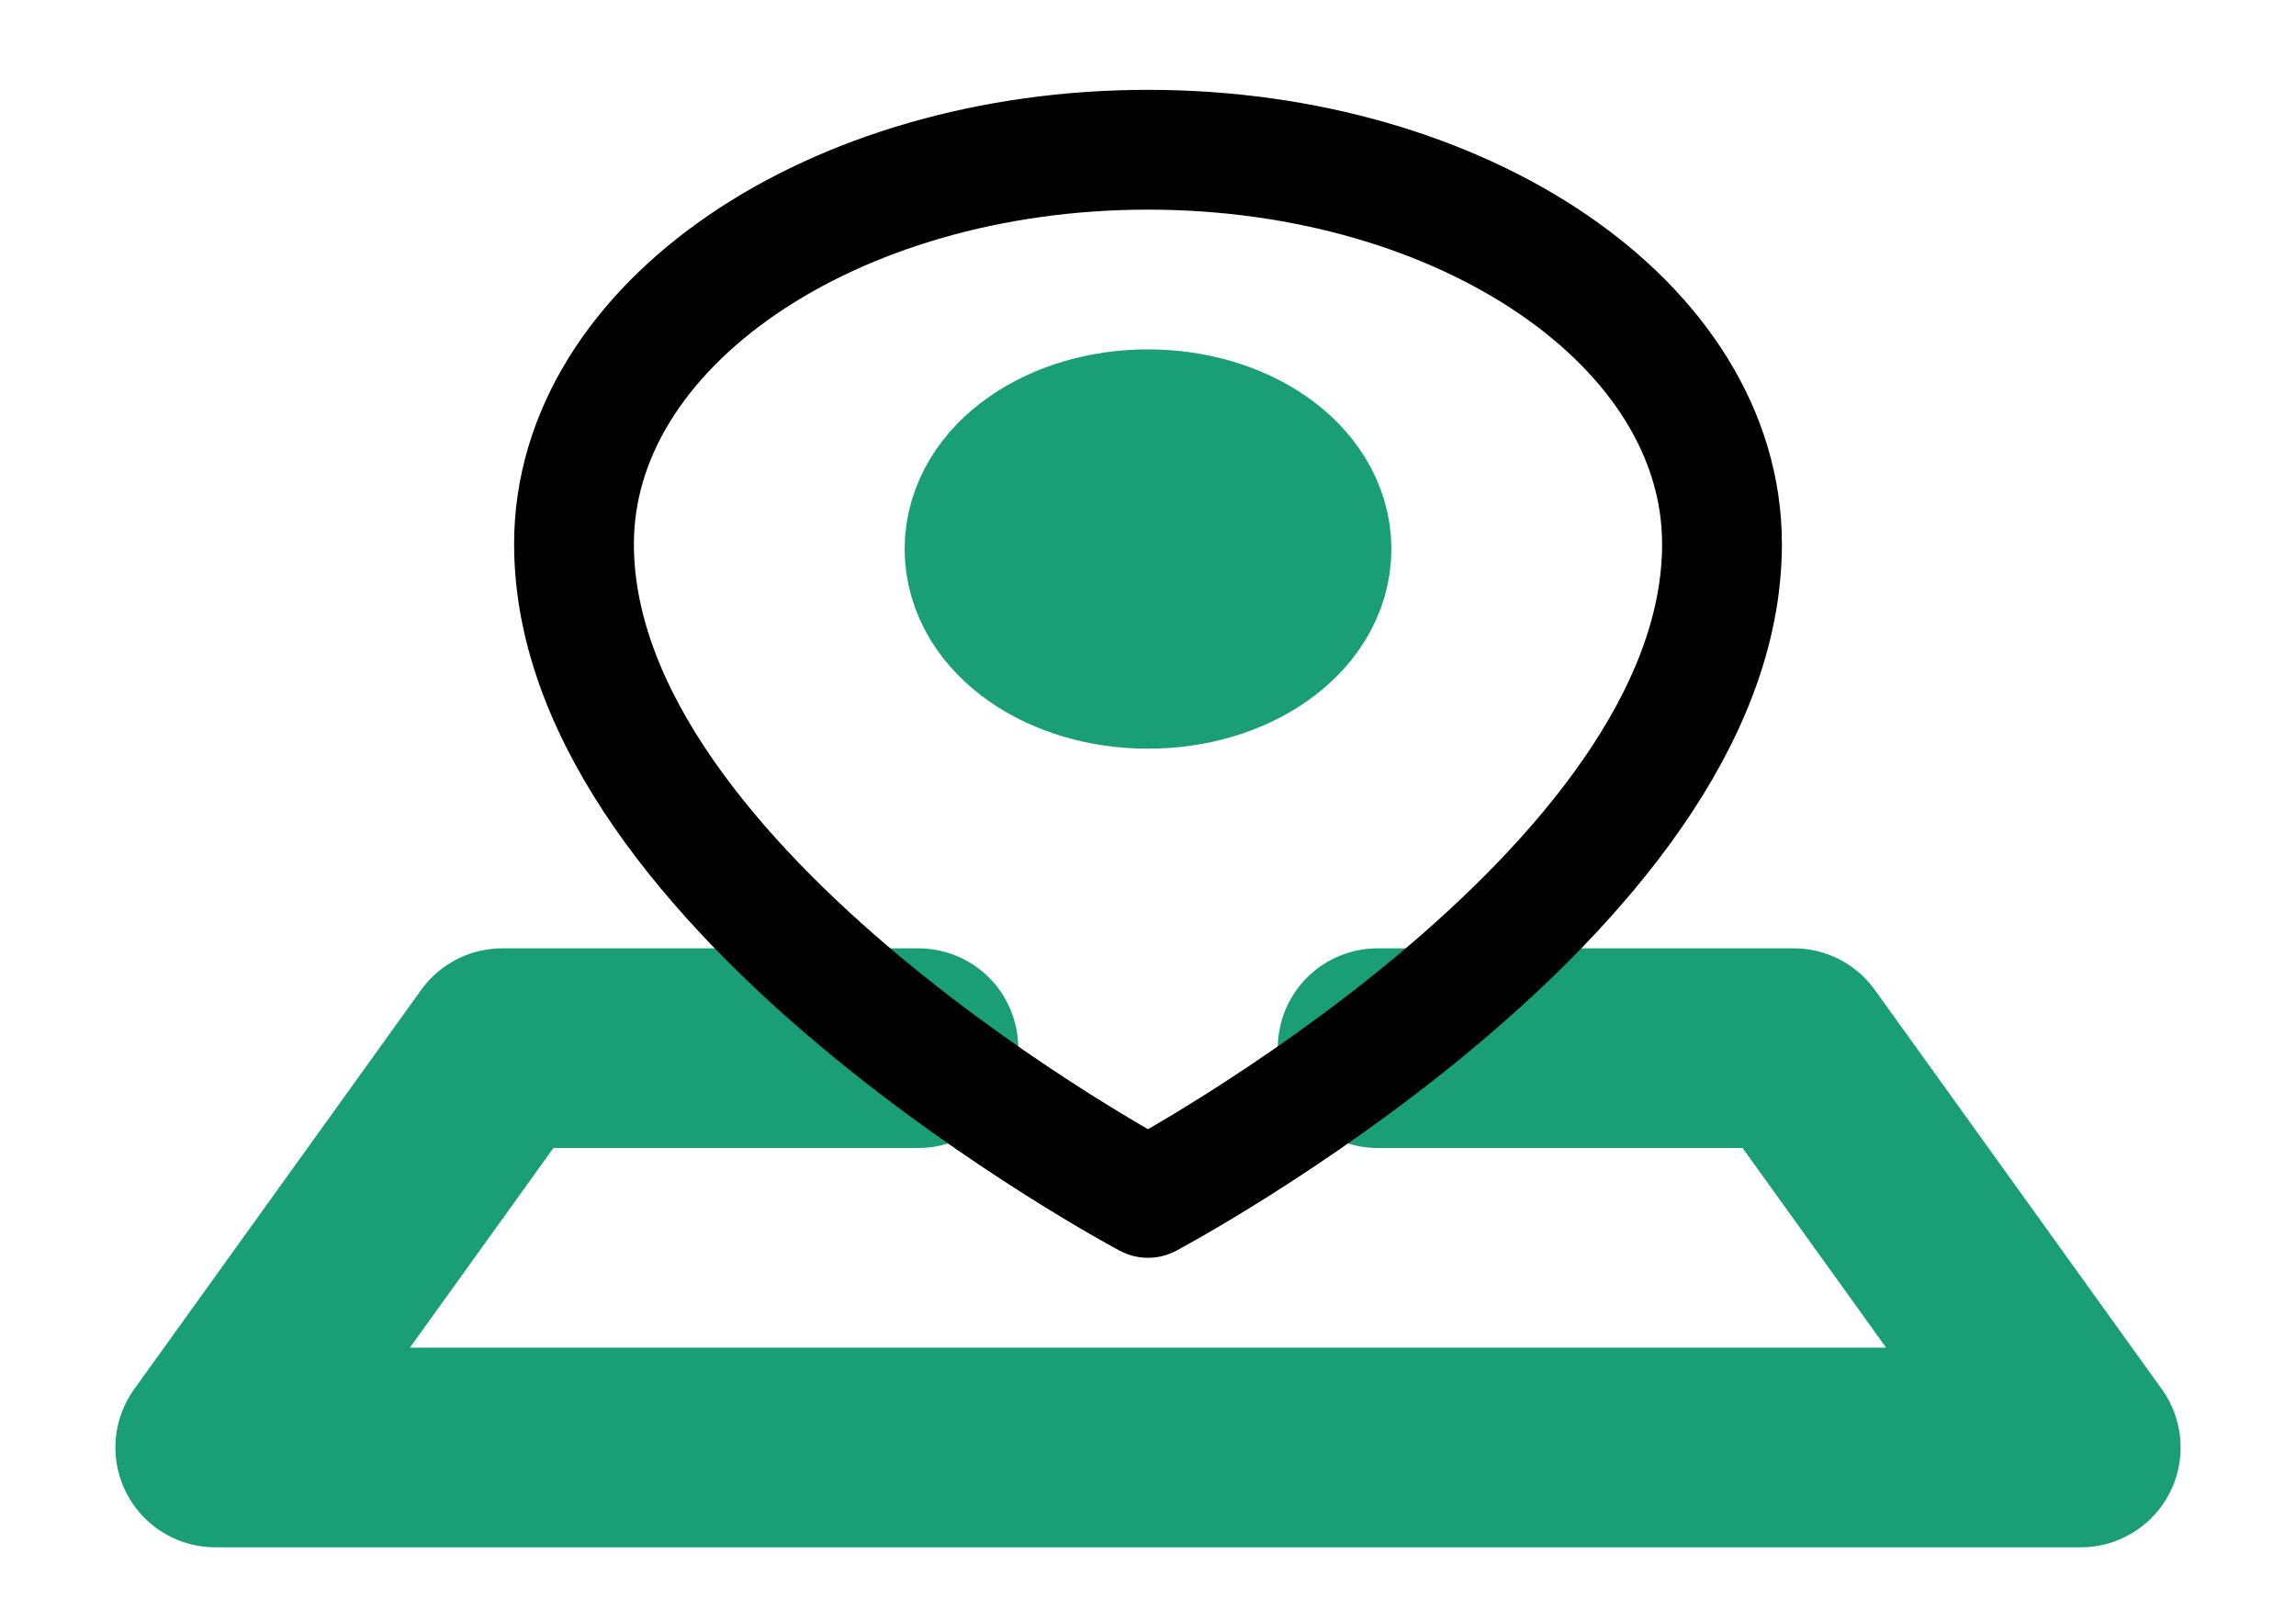
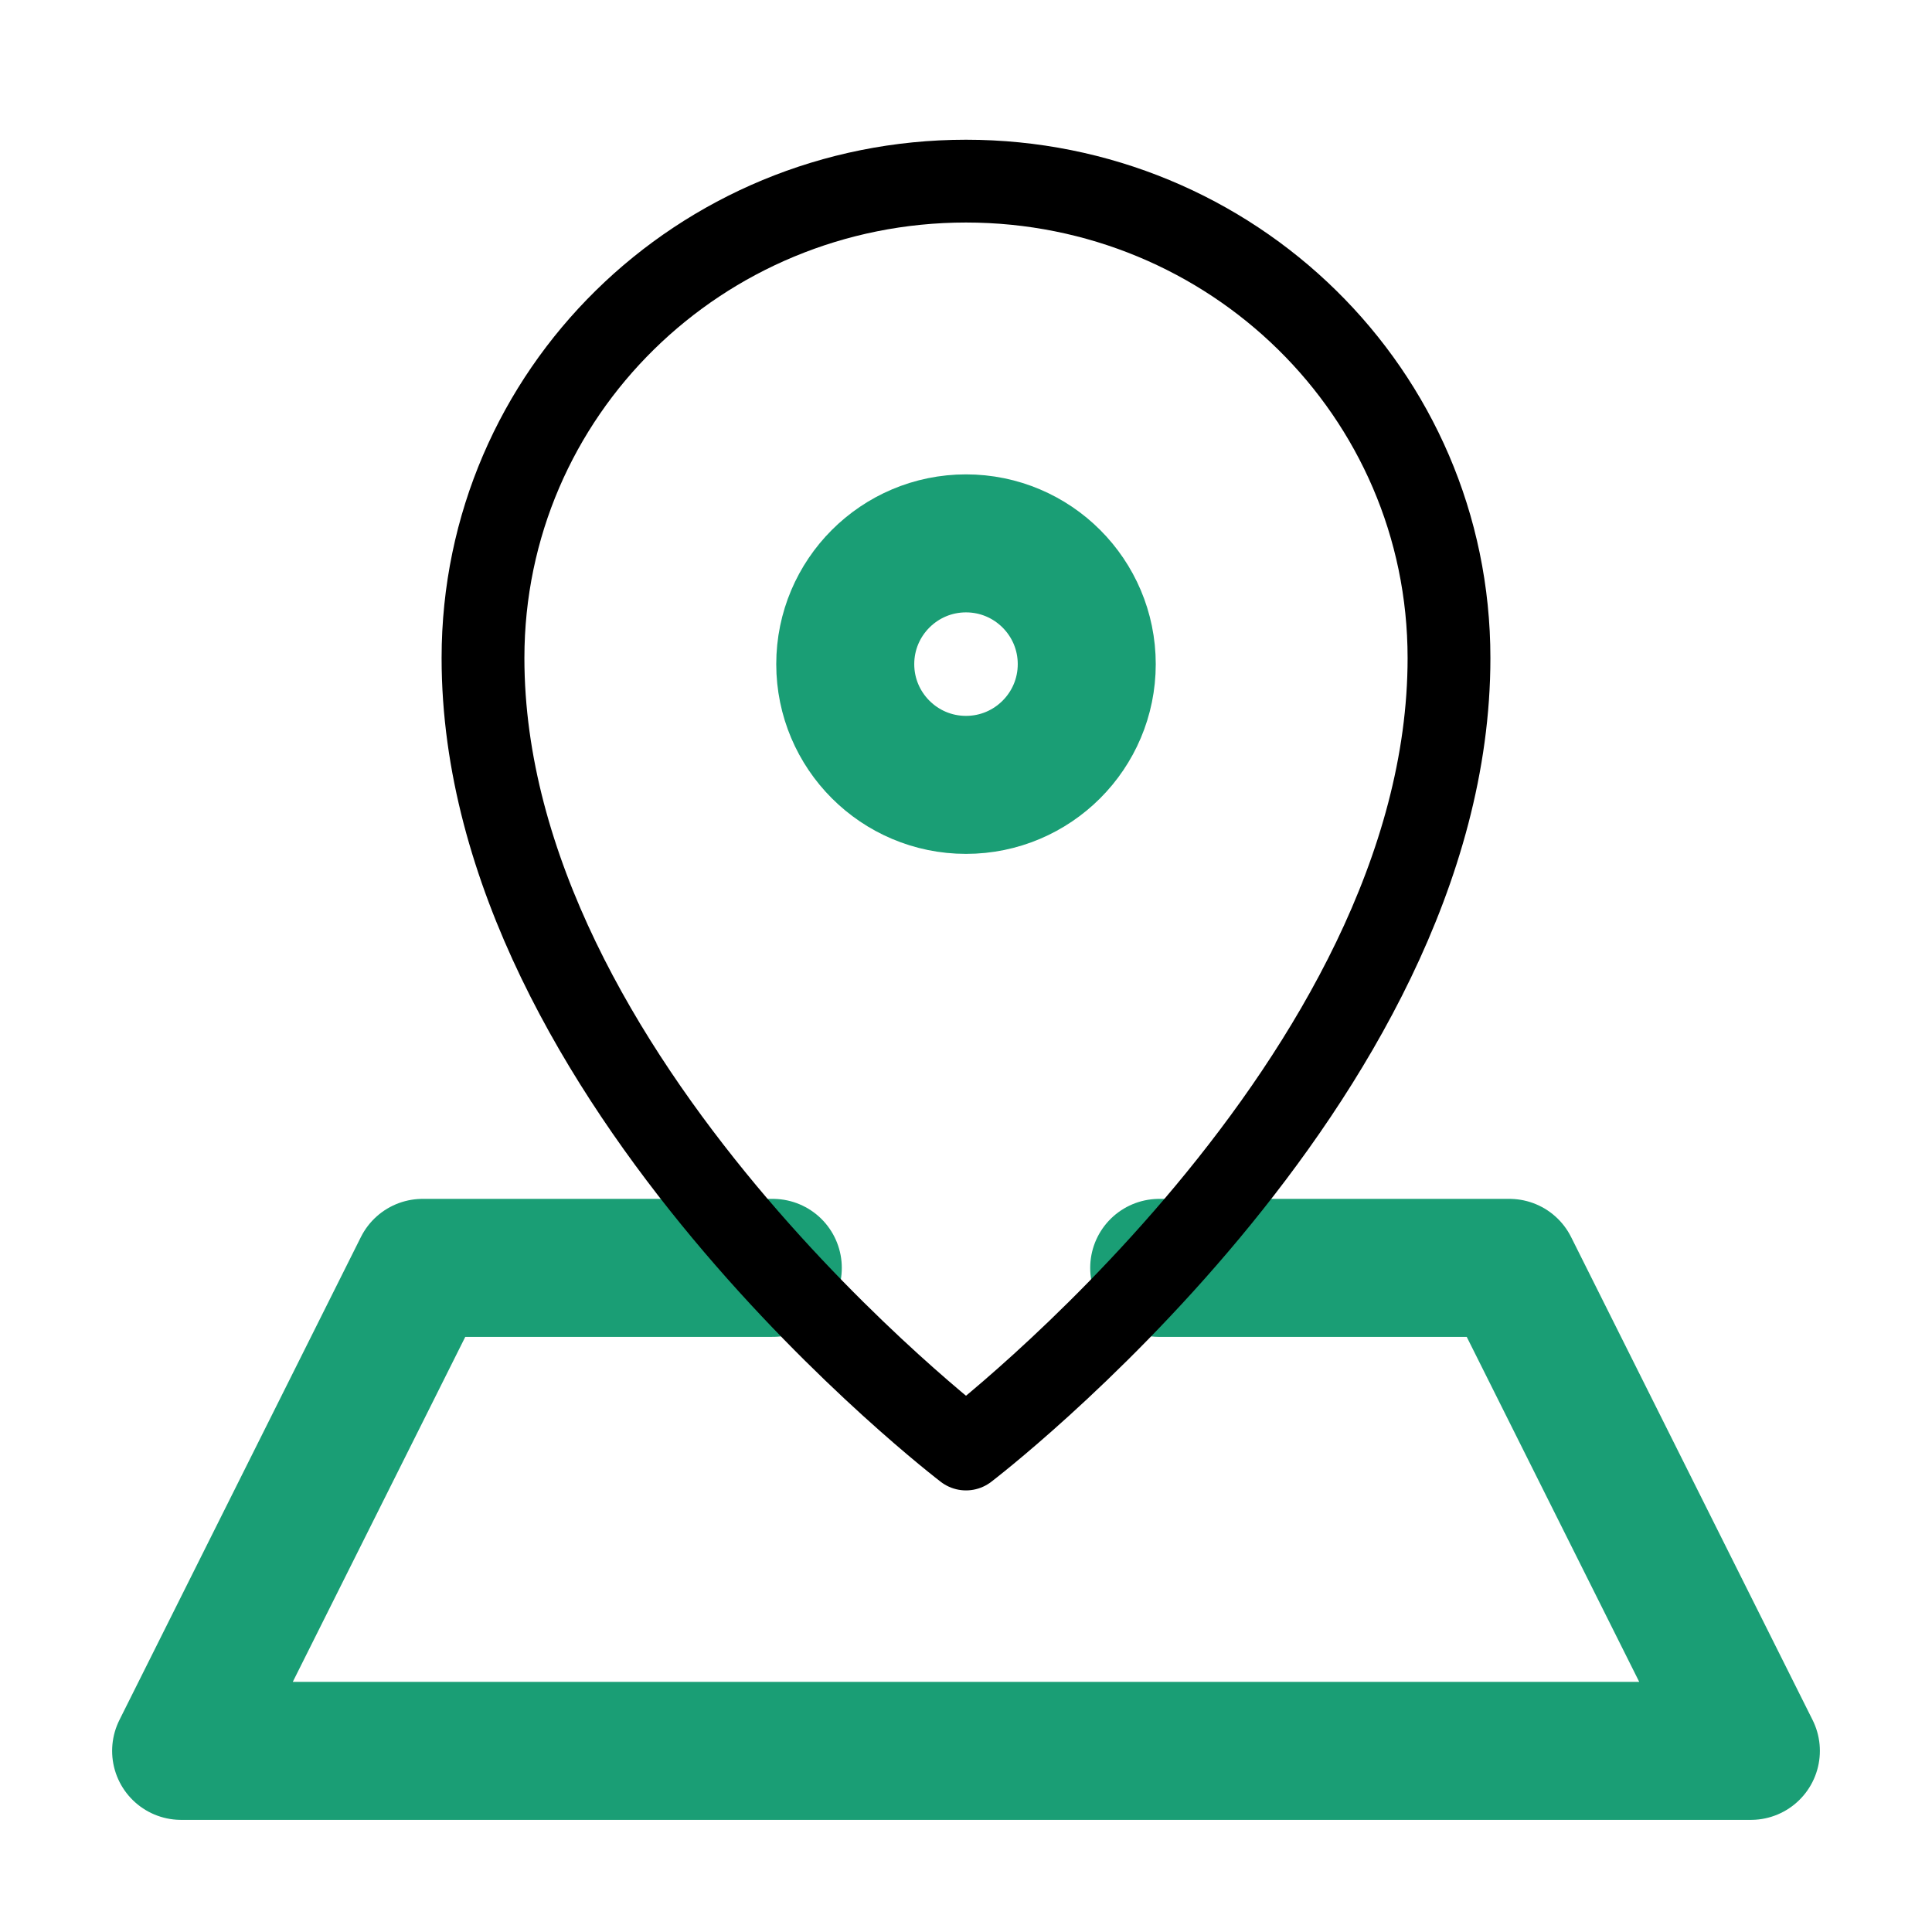
- <svg xmlns="http://www.w3.org/2000/svg" width="23" height="16" viewBox="0 0 23 16" fill="none">
-   <path d="M11.5 6.5C12.294 6.5 12.938 6.052 12.938 5.5C12.938 4.948 12.294 4.5 11.5 4.5C10.706 4.5 10.062 4.948 10.062 5.5C10.062 6.052 10.706 6.5 11.5 6.5Z" stroke="#1A9E75" stroke-width="2" stroke-miterlimit="10" stroke-linecap="round" stroke-linejoin="round" />
-   <path d="M13.8 10.5H17.969L20.844 14.5H2.156L5.031 10.5H9.2" stroke="#1A9E75" stroke-width="2" stroke-miterlimit="10" stroke-linecap="round" stroke-linejoin="round" />
-   <path d="M17.25 5.45C17.25 8.95 11.5 12 11.5 12C11.5 12 5.75 8.95 5.75 5.45C5.75 3.25 8.338 1.5 11.5 1.5C14.662 1.5 17.25 3.25 17.25 5.45Z" stroke="black" stroke-width="1.2" stroke-miterlimit="10" stroke-linecap="round" stroke-linejoin="round" />
+ <svg xmlns="http://www.w3.org/2000/svg" width="28" height="28" viewBox="0 0 28 28" fill="none">
+   <path d="M14 11.375C14.966 11.375 15.75 10.591 15.75 9.625C15.75 8.659 14.966 7.875 14 7.875C13.034 7.875 12.25 8.659 12.25 9.625C12.25 10.591 13.034 11.375 14 11.375Z" stroke="#1A9E75" stroke-width="2" stroke-miterlimit="10" stroke-linecap="round" stroke-linejoin="round" />
+   <path d="M16.8 18.375H21.875L25.375 25.375H2.625L6.125 18.375H11.2" stroke="#1A9E75" stroke-width="2" stroke-miterlimit="10" stroke-linecap="round" stroke-linejoin="round" />
+   <path d="M21 9.537C21 15.662 14 21 14 21C14 21 7 15.662 7 9.537C7 5.688 10.15 2.625 14 2.625C17.85 2.625 21 5.688 21 9.537Z" stroke="black" stroke-width="1.2" stroke-miterlimit="10" stroke-linecap="round" stroke-linejoin="round" />
</svg>
